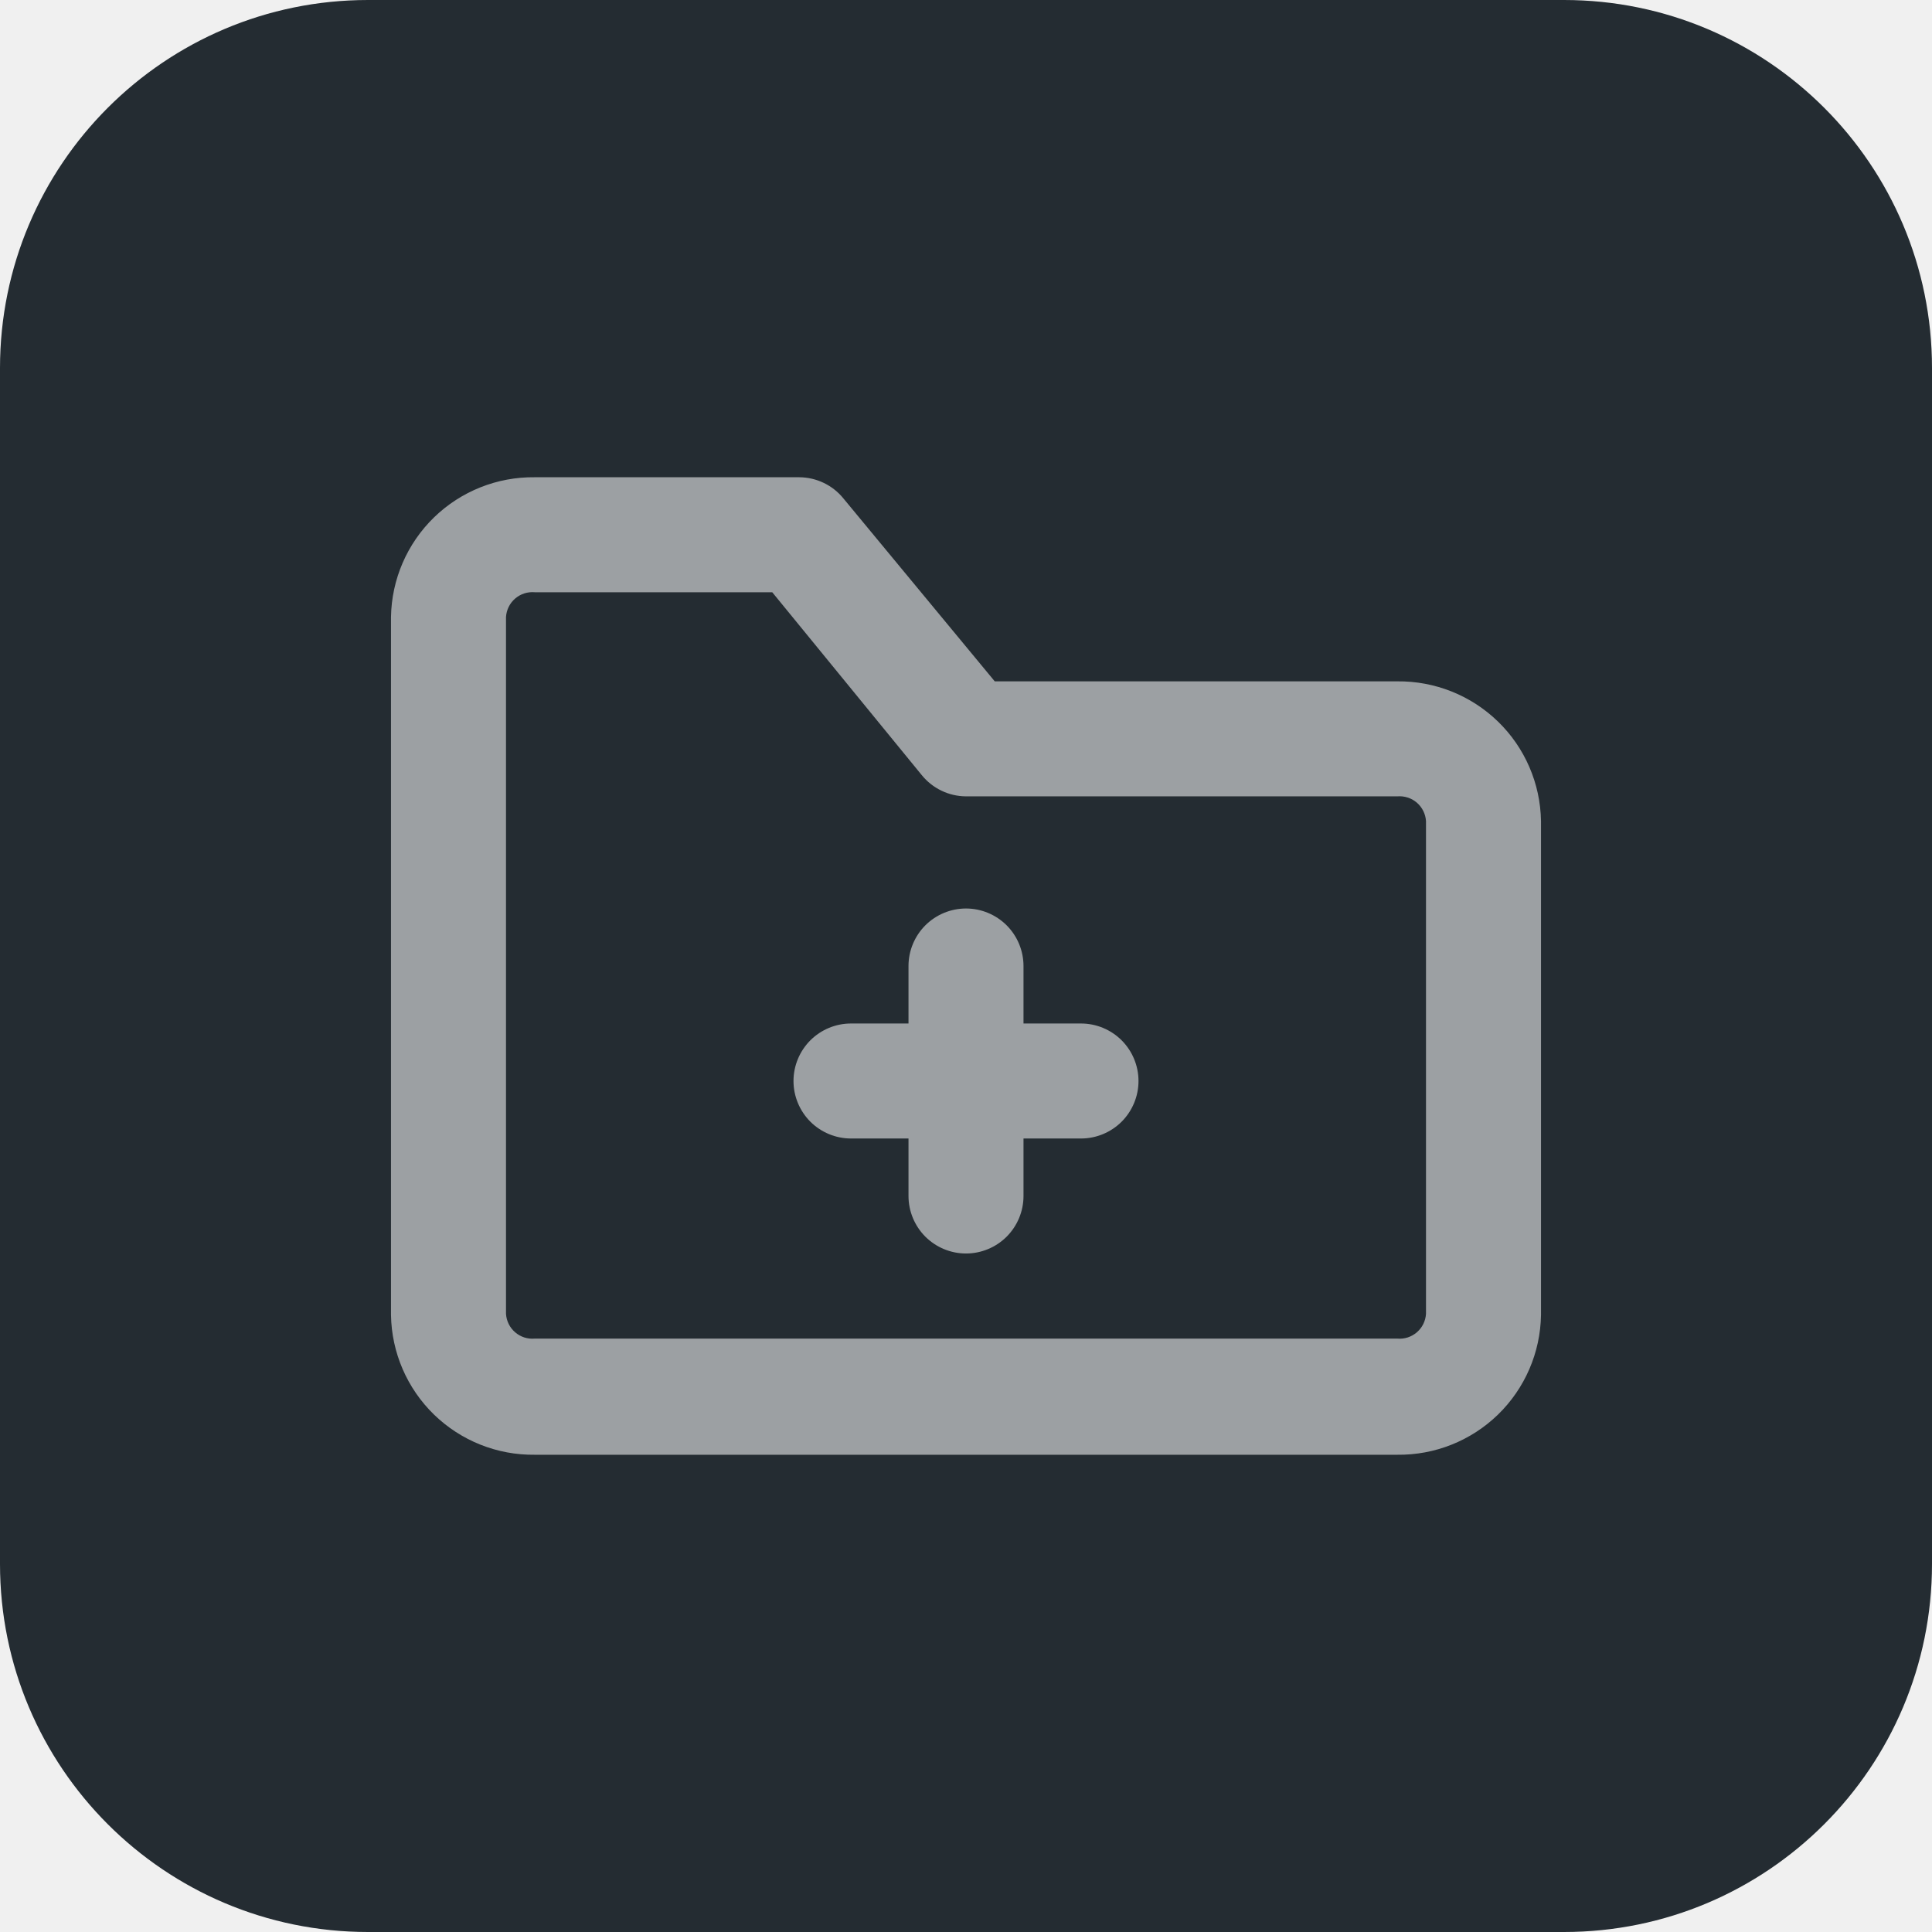
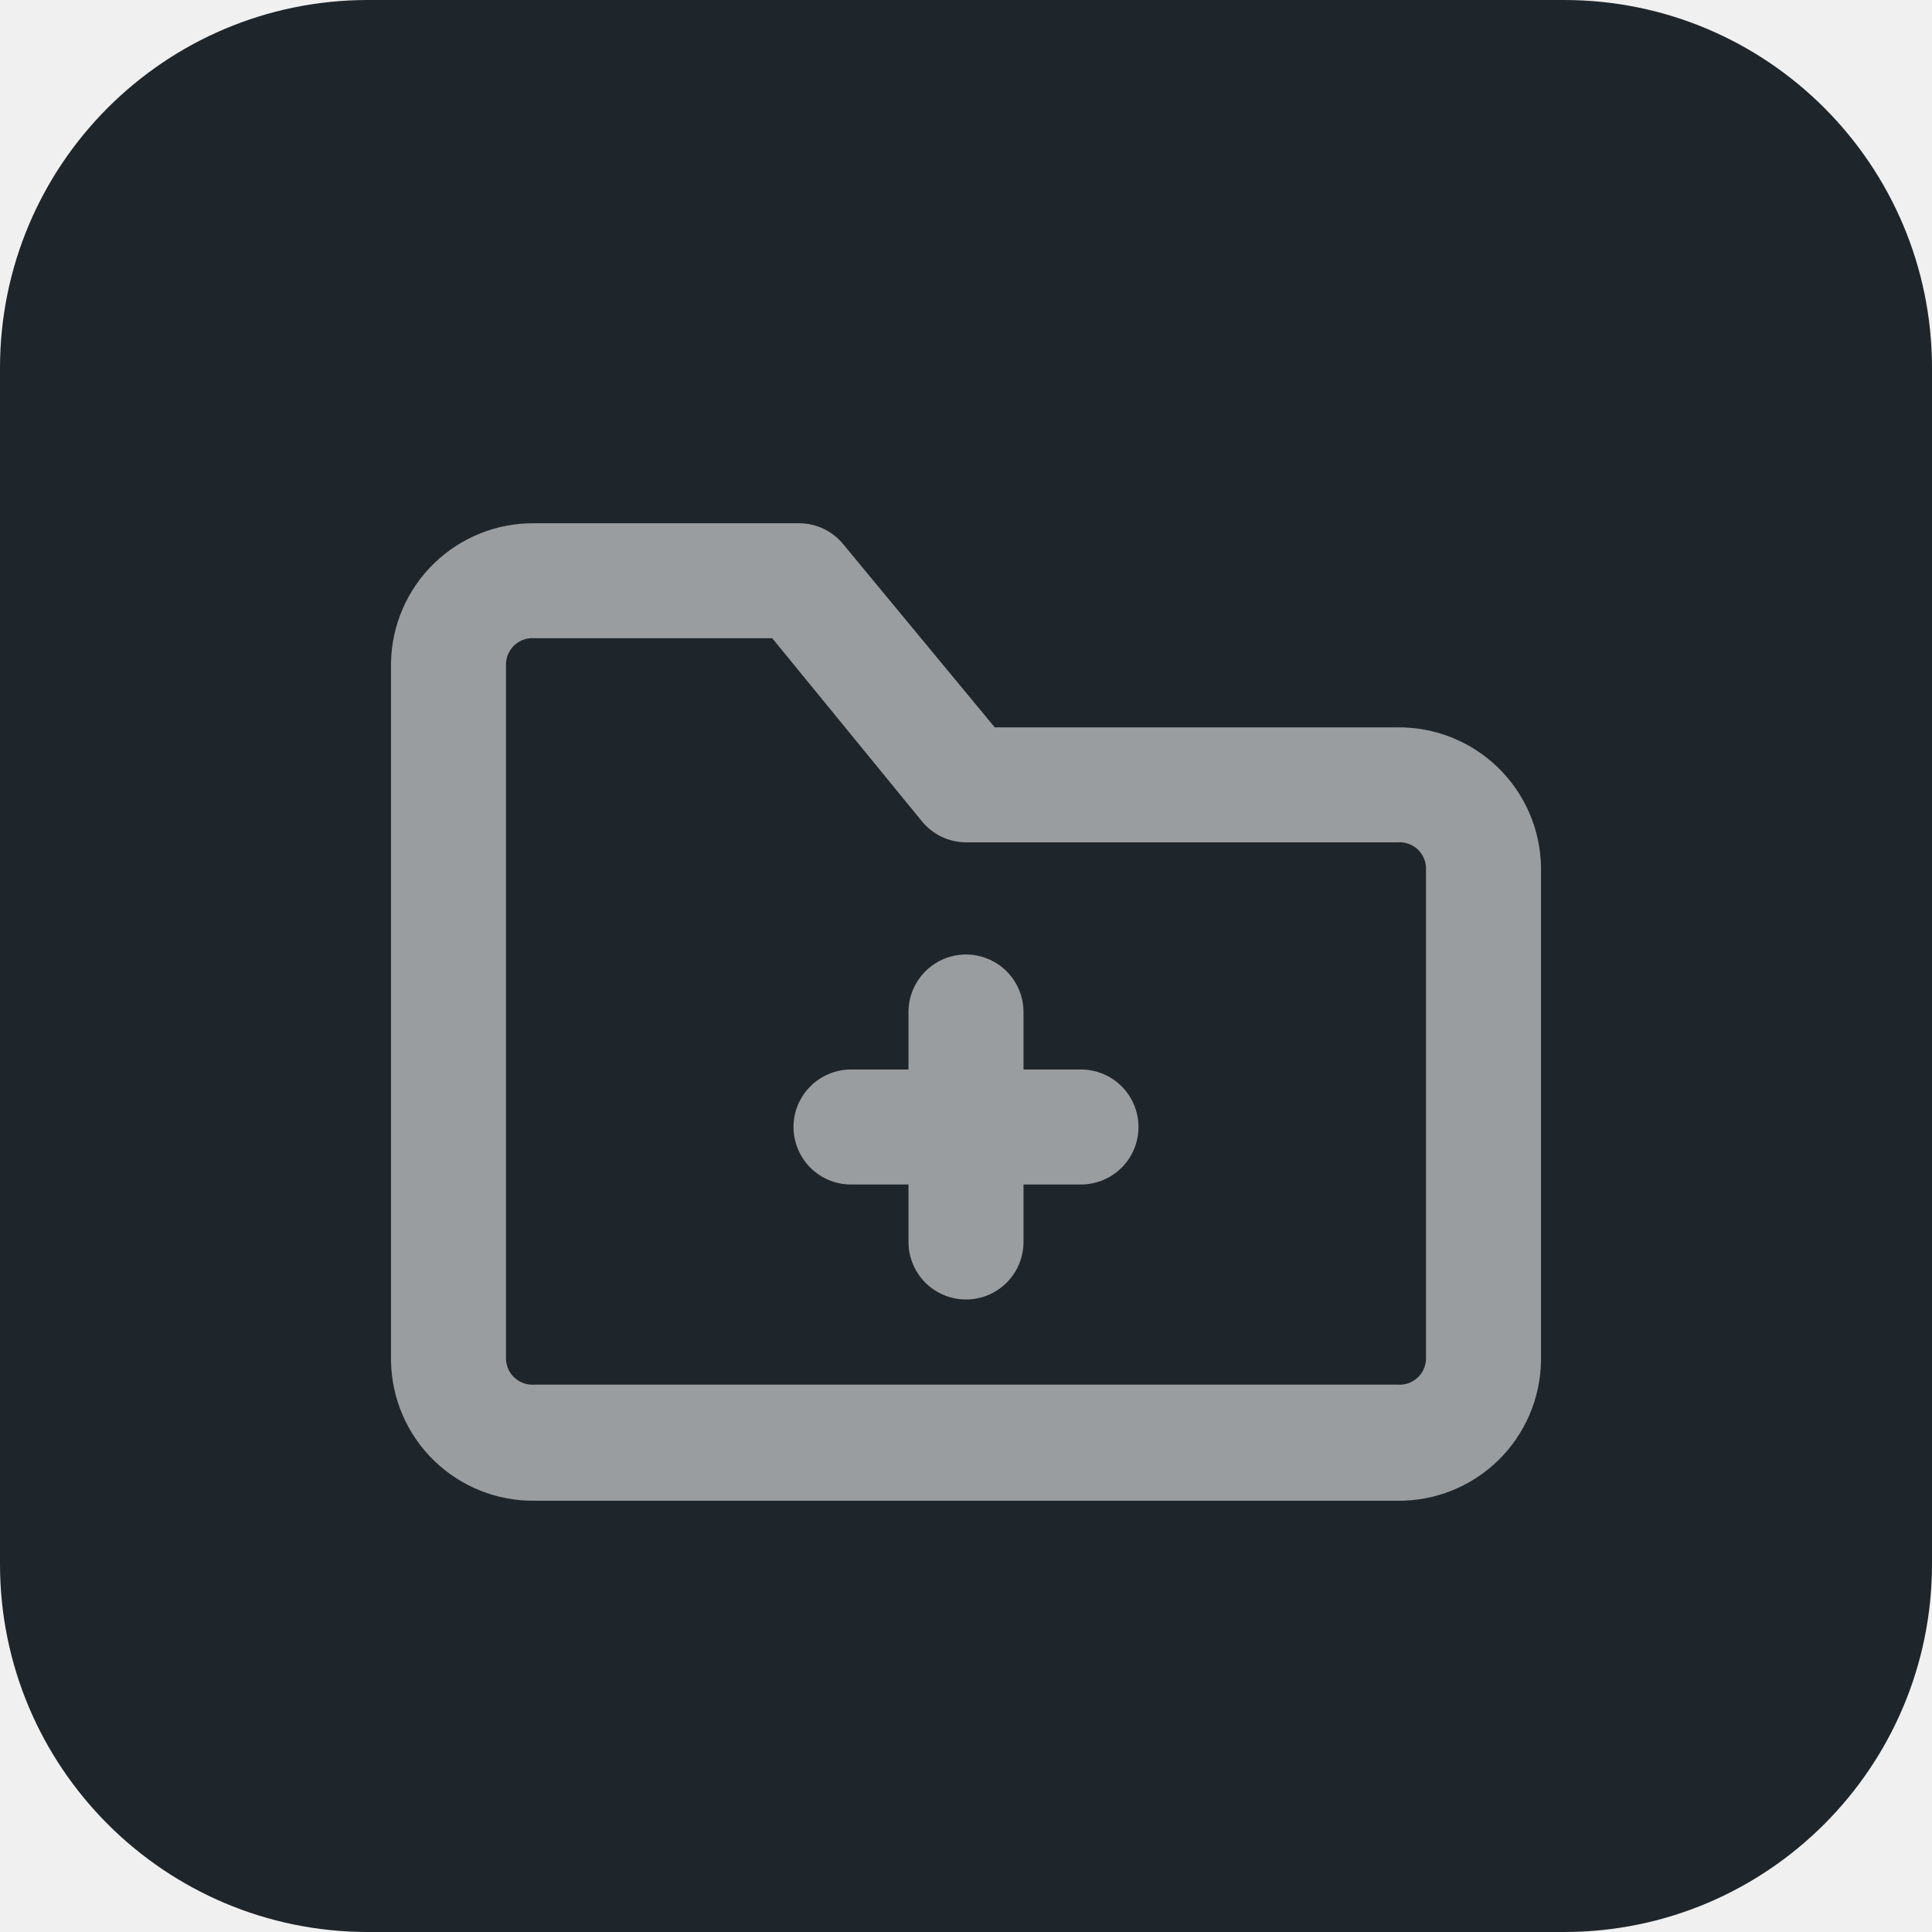
<svg xmlns="http://www.w3.org/2000/svg" width="42" height="42" viewBox="0 0 42 42" fill="none">
-   <rect width="42" height="42" rx="8" fill="#242C32" />
-   <path d="M23.5 22.25H22.25V21C22.25 20.669 22.118 20.351 21.884 20.116C21.649 19.882 21.331 19.75 21 19.75C20.669 19.75 20.351 19.882 20.116 20.116C19.882 20.351 19.75 20.669 19.75 21V22.25H18.5C18.169 22.25 17.851 22.382 17.616 22.616C17.382 22.851 17.25 23.169 17.25 23.5C17.25 23.831 17.382 24.149 17.616 24.384C17.851 24.618 18.169 24.75 18.5 24.75H19.75V26C19.75 26.331 19.882 26.649 20.116 26.884C20.351 27.118 20.669 27.25 21 27.25C21.331 27.25 21.649 27.118 21.884 26.884C22.118 26.649 22.25 26.331 22.25 26V24.75H23.5C23.831 24.75 24.149 24.618 24.384 24.384C24.618 24.149 24.75 23.831 24.75 23.5C24.75 23.169 24.618 22.851 24.384 22.616C24.149 22.382 23.831 22.25 23.5 22.25Z" fill="white" fill-opacity="0.55" />
-   <path d="M30.375 14.812H21.625L18.337 10.838C18.221 10.694 18.075 10.578 17.908 10.498C17.742 10.418 17.56 10.376 17.375 10.375H11.625C10.808 10.365 10.021 10.679 9.435 11.248C8.849 11.818 8.513 12.596 8.5 13.412V28.587C8.513 29.404 8.849 30.182 9.435 30.752C10.021 31.321 10.808 31.635 11.625 31.625H30.375C31.192 31.635 31.979 31.321 32.565 30.752C33.151 30.182 33.487 29.404 33.5 28.587V17.85C33.487 17.033 33.151 16.255 32.565 15.686C31.979 15.117 31.192 14.803 30.375 14.812ZM31 28.562C30.995 28.639 30.975 28.714 30.941 28.783C30.907 28.852 30.859 28.913 30.801 28.963C30.743 29.013 30.675 29.051 30.602 29.075C30.529 29.098 30.451 29.107 30.375 29.1H11.625C11.549 29.107 11.471 29.098 11.398 29.075C11.325 29.051 11.257 29.013 11.199 28.963C11.141 28.913 11.093 28.852 11.059 28.783C11.025 28.714 11.005 28.639 11 28.562V13.412C11.005 13.336 11.025 13.261 11.059 13.192C11.093 13.123 11.141 13.062 11.199 13.012C11.257 12.962 11.325 12.924 11.398 12.9C11.471 12.877 11.549 12.868 11.625 12.875H16.788L20.038 16.85C20.154 16.993 20.3 17.109 20.467 17.189C20.633 17.269 20.815 17.311 21 17.312H30.375C30.451 17.306 30.529 17.314 30.602 17.338C30.675 17.361 30.743 17.399 30.801 17.449C30.859 17.499 30.907 17.561 30.941 17.63C30.975 17.698 30.995 17.773 31 17.85V28.562Z" fill="white" fill-opacity="0.55" />
+   <rect width="42" height="42" rx="8" fill="#1E252B" />
+   <path d="M23.5 23.25H22.25V22C22.25 21.669 22.118 21.351 21.884 21.116C21.649 20.882 21.331 20.75 21 20.75C20.669 20.75 20.351 20.882 20.116 21.116C19.882 21.351 19.75 21.669 19.75 22V23.25H18.5C18.169 23.25 17.851 23.382 17.616 23.616C17.382 23.851 17.25 24.169 17.25 24.5C17.25 24.831 17.382 25.149 17.616 25.384C17.851 25.618 18.169 25.75 18.5 25.75H19.75V27C19.75 27.331 19.882 27.649 20.116 27.884C20.351 28.118 20.669 28.25 21 28.25C21.331 28.25 21.649 28.118 21.884 27.884C22.118 27.649 22.25 27.331 22.25 27V25.75H23.5C23.831 25.75 24.149 25.618 24.384 25.384C24.618 25.149 24.75 24.831 24.75 24.5C24.75 24.169 24.618 23.851 24.384 23.616C24.149 23.382 23.831 23.25 23.5 23.25Z" fill="white" fill-opacity="0.55" />
+   <path d="M30.375 15.812H21.625L18.337 11.838C18.221 11.694 18.075 11.578 17.908 11.498C17.742 11.418 17.56 11.376 17.375 11.375H11.625C10.808 11.365 10.021 11.679 9.435 12.248C8.849 12.818 8.513 13.596 8.5 14.412V29.587C8.513 30.404 8.849 31.182 9.435 31.752C10.021 32.321 10.808 32.635 11.625 32.625H30.375C31.192 32.635 31.979 32.321 32.565 31.752C33.151 31.182 33.487 30.404 33.5 29.587V18.85C33.487 18.033 33.151 17.255 32.565 16.686C31.979 16.116 31.192 15.803 30.375 15.812ZM31 29.562C30.995 29.639 30.975 29.714 30.941 29.783C30.907 29.852 30.859 29.913 30.801 29.963C30.743 30.013 30.675 30.051 30.602 30.075C30.529 30.098 30.451 30.107 30.375 30.1H11.625C11.549 30.107 11.471 30.098 11.398 30.075C11.325 30.051 11.257 30.013 11.199 29.963C11.141 29.913 11.093 29.852 11.059 29.783C11.025 29.714 11.005 29.639 11 29.562V14.412C11.005 14.336 11.025 14.261 11.059 14.192C11.093 14.123 11.141 14.062 11.199 14.012C11.257 13.962 11.325 13.924 11.398 13.9C11.471 13.877 11.549 13.868 11.625 13.875H16.788L20.038 17.85C20.154 17.993 20.3 18.109 20.467 18.189C20.633 18.269 20.815 18.311 21 18.312H30.375C30.451 18.306 30.529 18.314 30.602 18.338C30.675 18.361 30.743 18.399 30.801 18.449C30.859 18.499 30.907 18.561 30.941 18.63C30.975 18.698 30.995 18.773 31 18.85V29.562Z" fill="white" fill-opacity="0.55" />
</svg>
